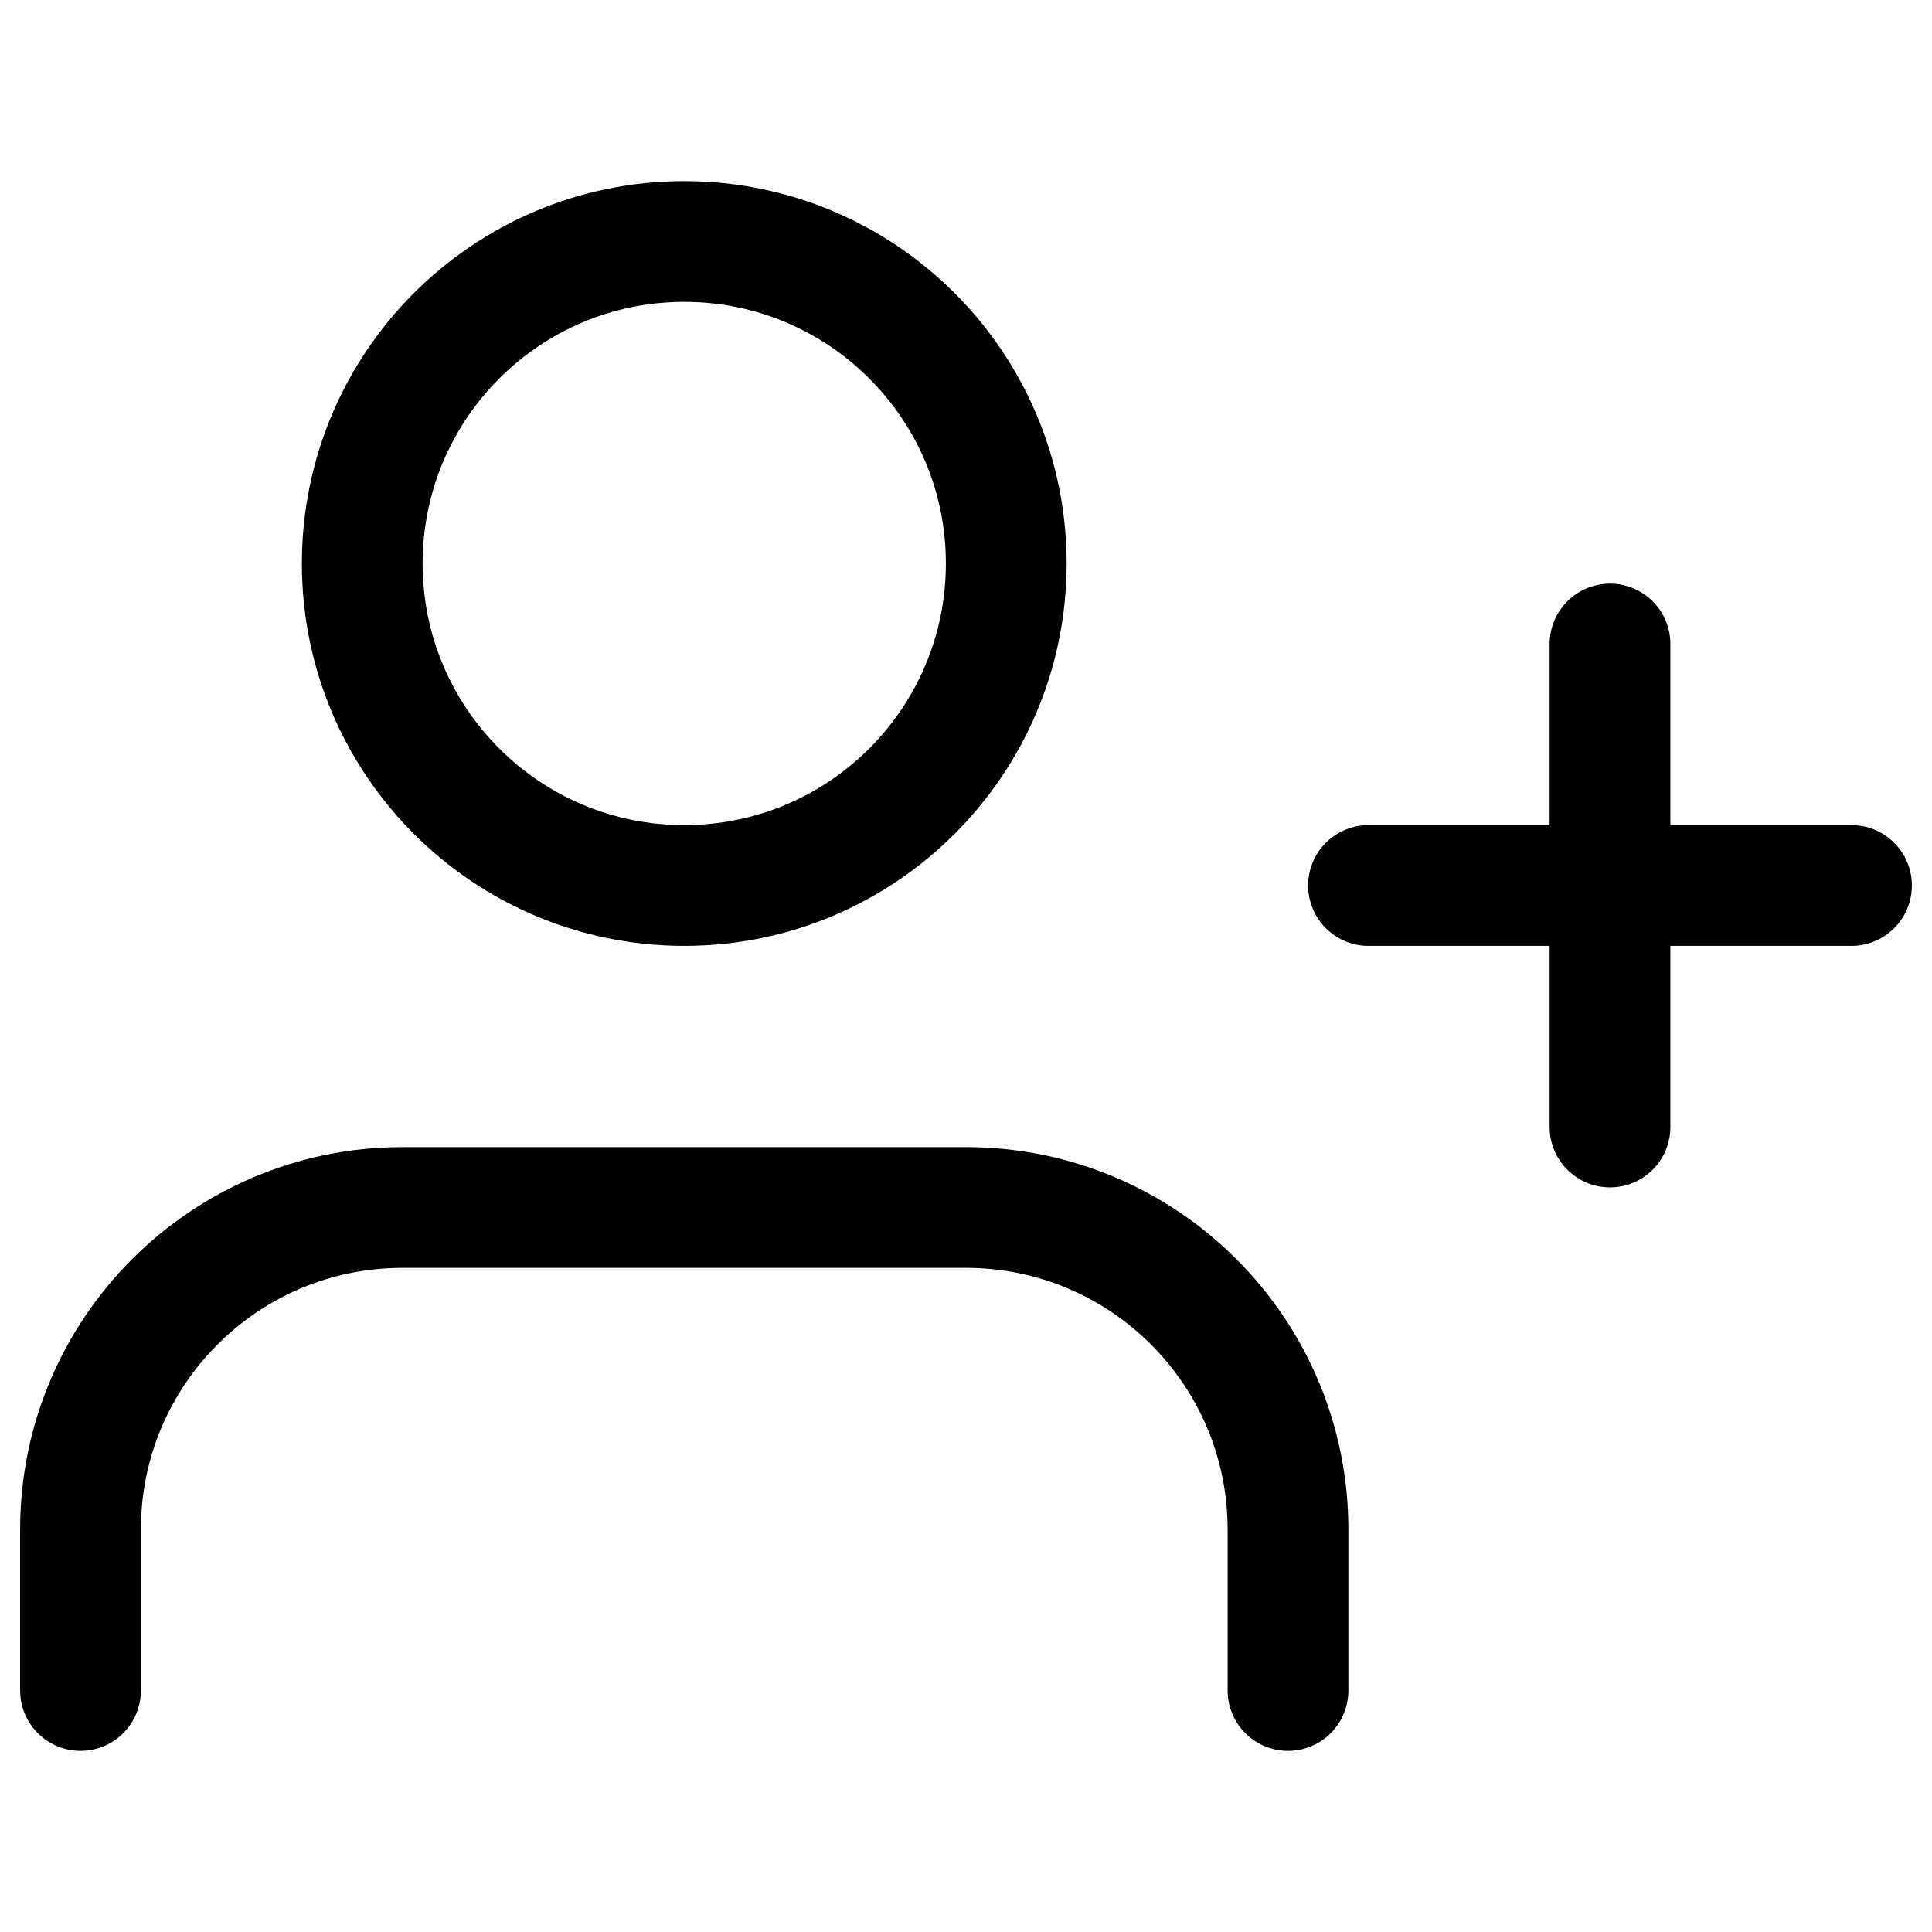
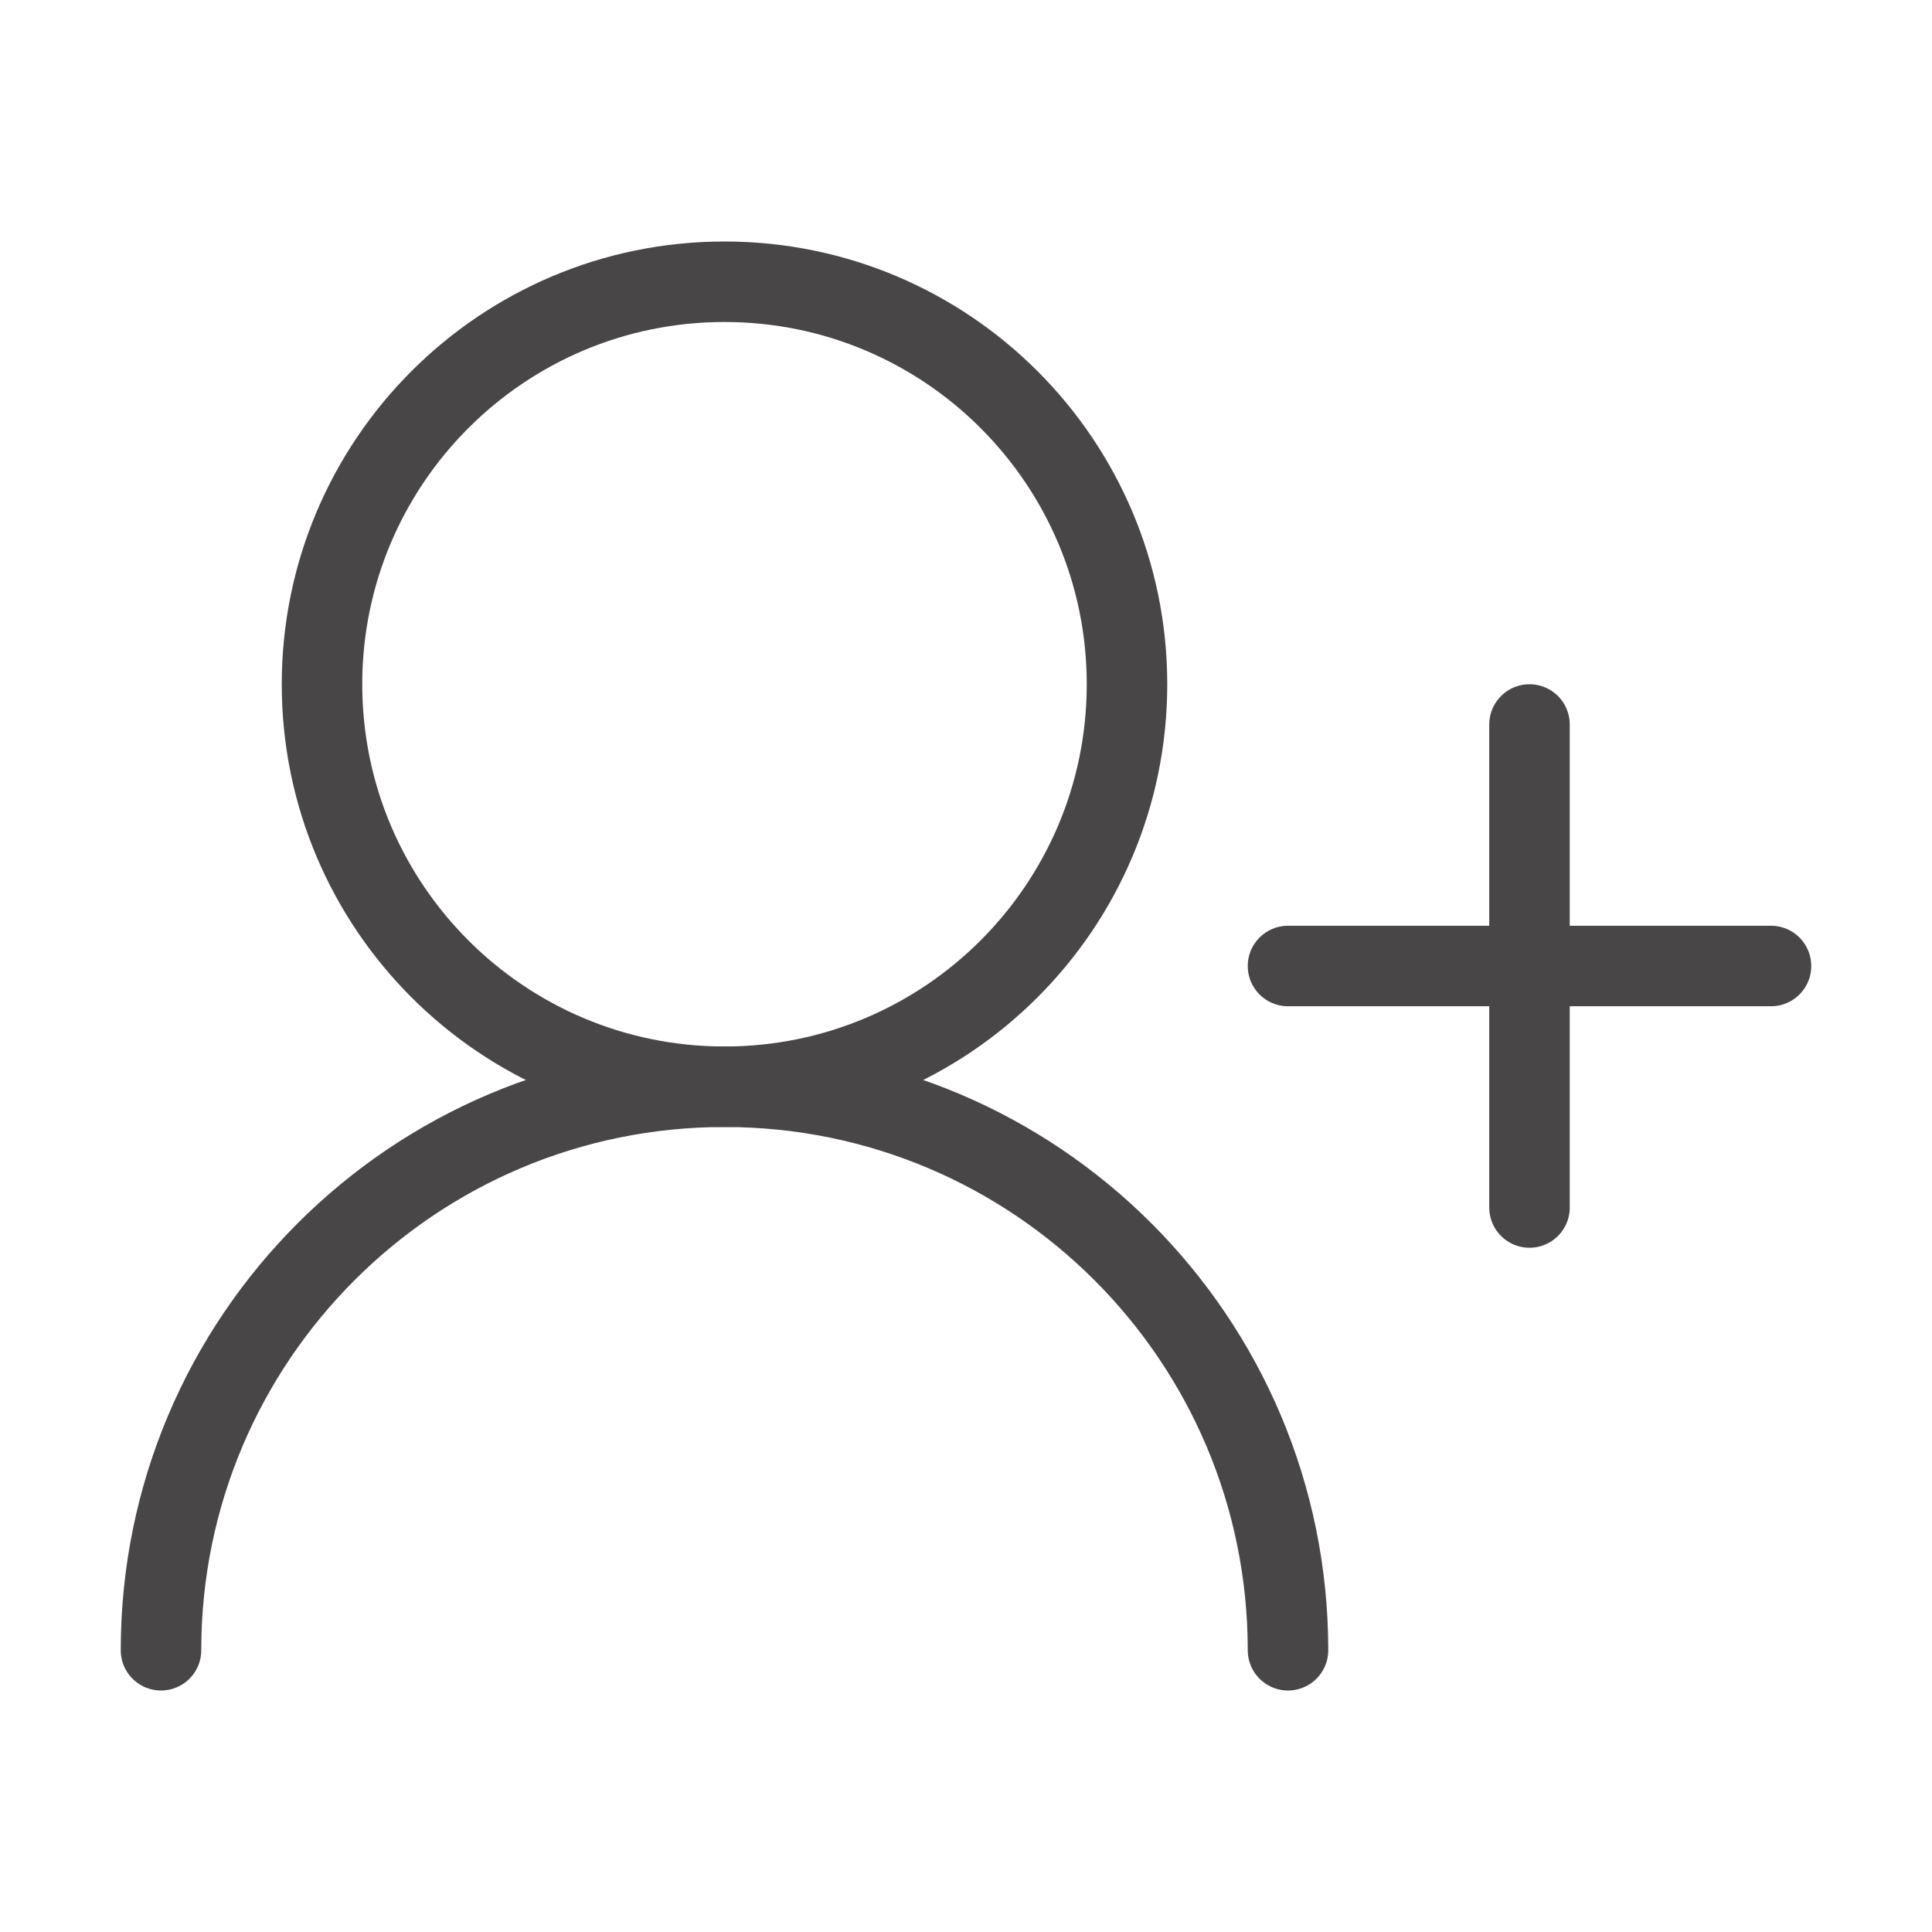
- <svg xmlns="http://www.w3.org/2000/svg" width="24" height="24" viewBox="0 0 24 24" fill="none" stroke="currentColor" stroke-width="1.5" stroke-linecap="round" stroke-linejoin="round" class="feather feather-user-plus">
-   <path d="M16 21v-2a4 4 0 0 0-4-4H5a4 4 0 0 0-4 4v2" />
-   <circle cx="8.5" cy="7" r="4" />
-   <line x1="20" y1="8" x2="20" y2="14" />
-   <line x1="23" y1="11" x2="17" y2="11" />
+ <svg xmlns="http://www.w3.org/2000/svg" viewBox="0 0 24 24" width="24" height="24" color="#484646" fill="none">
+   <path d="M14 8.5C14 5.739 11.761 3.5 9 3.5C6.239 3.5 4 5.739 4 8.5C4 11.261 6.239 13.5 9 13.5C11.761 13.5 14 11.261 14 8.5Z" stroke="#484646" stroke-width="1" stroke-linecap="round" stroke-linejoin="round" />
+   <path d="M16 20.5C16 16.634 12.866 13.5 9 13.5C5.134 13.5 2 16.634 2 20.5" stroke="#484646" stroke-width="1" stroke-linecap="round" stroke-linejoin="round" />
+   <path d="M19 9V15M22 12L16 12" stroke="#484646" stroke-width="1" stroke-linecap="round" stroke-linejoin="round" />
</svg>
